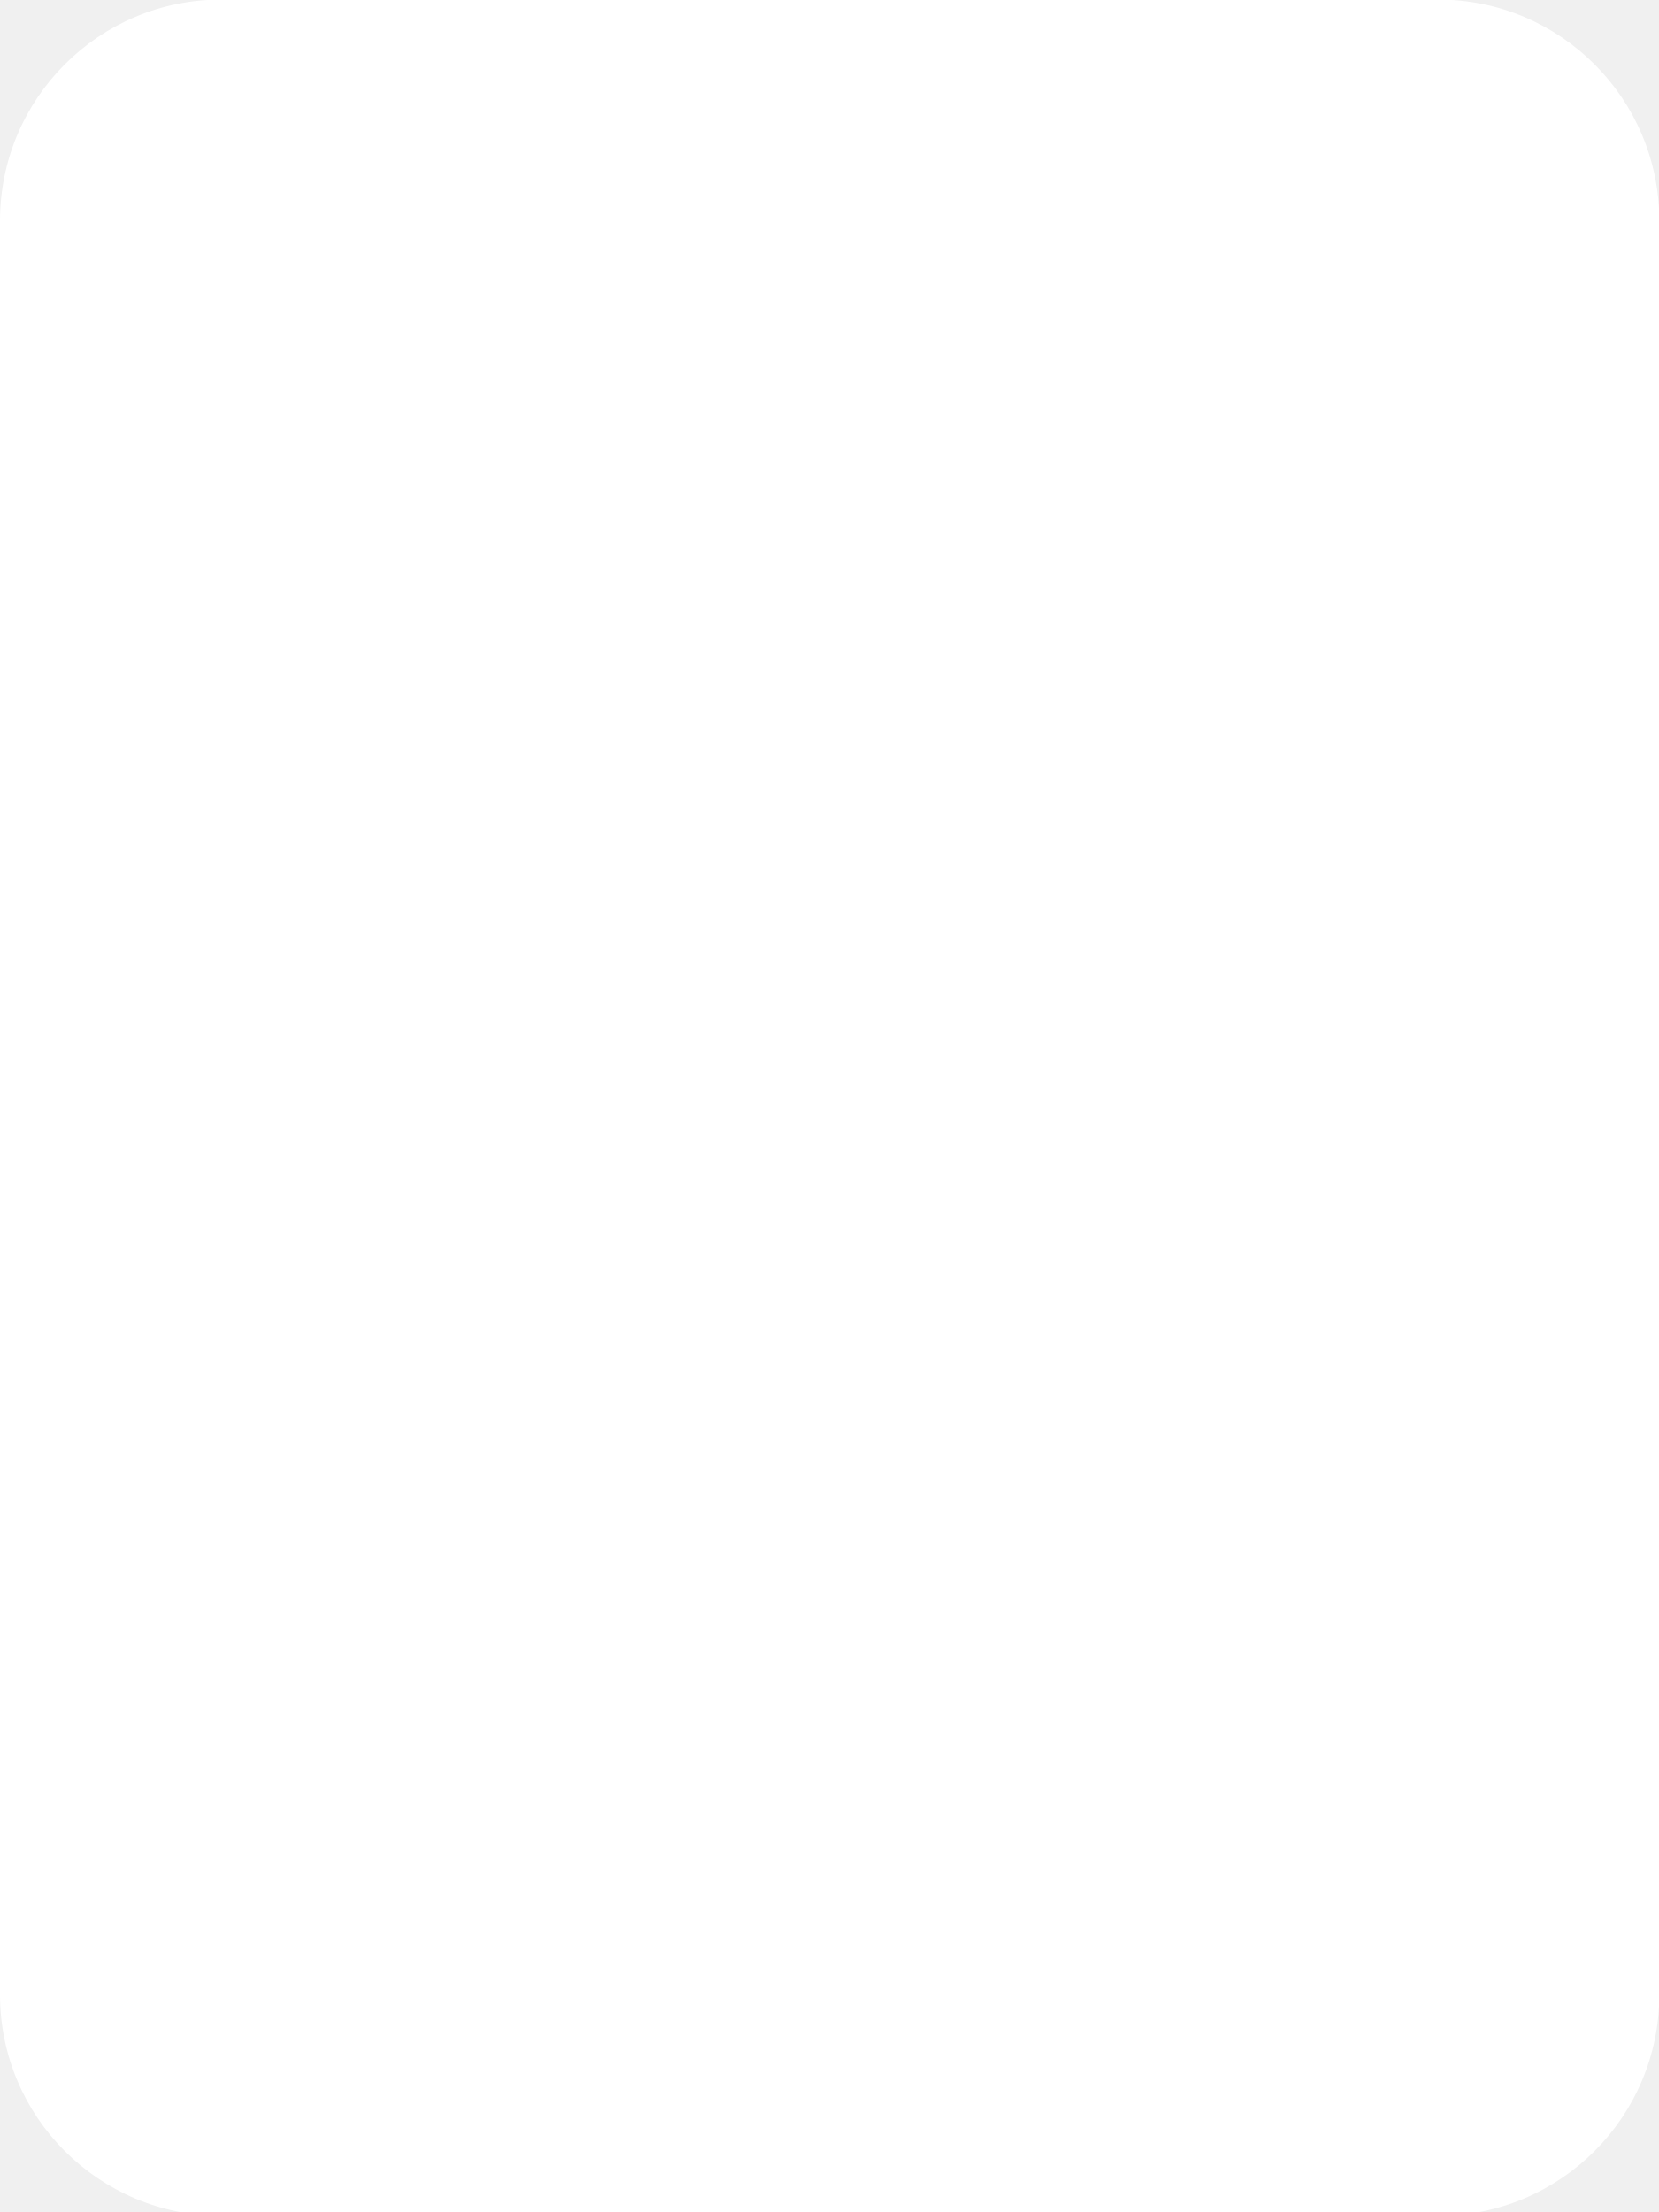
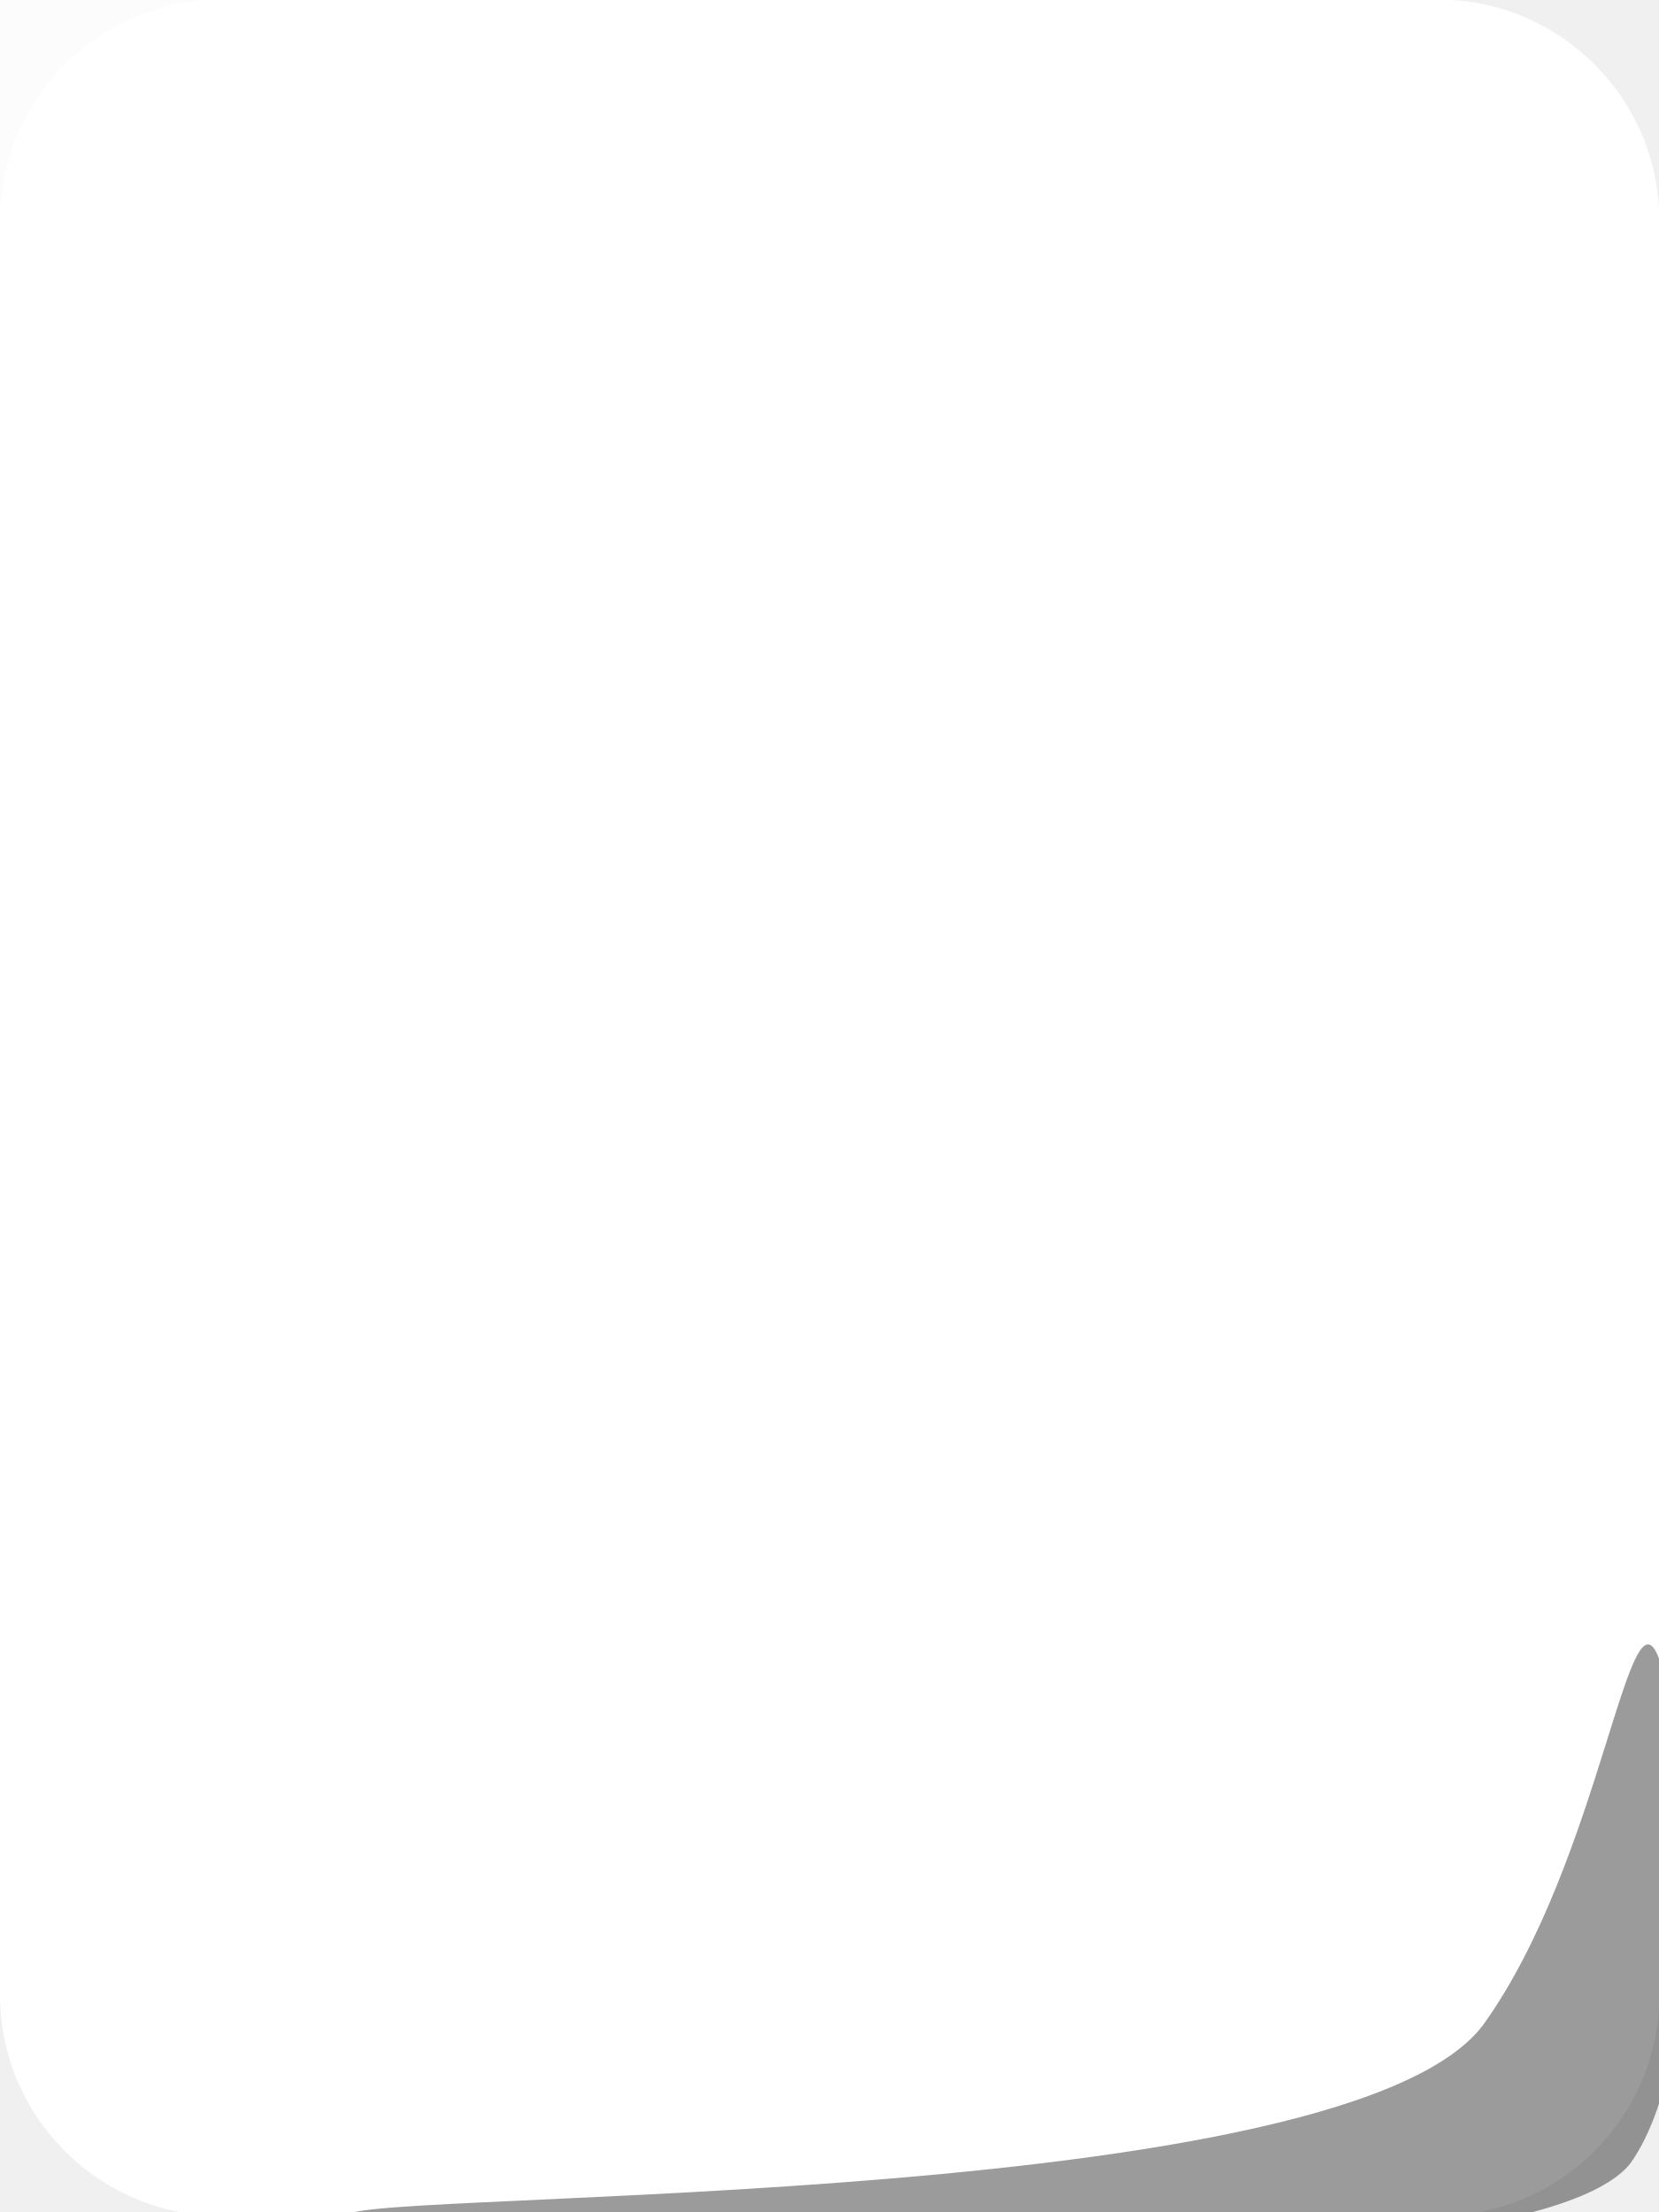
<svg xmlns="http://www.w3.org/2000/svg" width="300" height="400">
-   <defs>
-     <mask id="c" maskUnits="userSpaceOnUse">
-       <rect width="300.059" height="400.778" x="-451.938" y="-1325.603" ry="40" style="opacity:1;fill:#ffffff;fill-opacity:1;fill-rule:nonzero;stroke:none;stroke-width:10;stroke-linecap:butt;stroke-linejoin:round;stroke-miterlimit:4;stroke-dasharray:none;stroke-dashoffset:0;stroke-opacity:1" transform="scale(-1)" />
-     </mask>
-     <mask id="b" maskUnits="userSpaceOnUse">
-       <rect width="300.059" height="400.778" y="652.284" ry="40" style="opacity:1;fill:#ffffff;fill-opacity:1;fill-rule:nonzero;stroke:none;stroke-width:10;stroke-linecap:butt;stroke-linejoin:round;stroke-miterlimit:4;stroke-dasharray:none;stroke-dashoffset:0;stroke-opacity:1" />
-     </mask>
-     <filter id="a" style="color-interpolation-filters:sRGB">
-       <feGaussianBlur result="blur" stdDeviation="2.51 2.51" />
-     </filter>
-   </defs>
  <g transform="translate(0 -652.362)">
    <rect width="300.059" height="400.778" y="652.284" ry="40" style="opacity:1;fill:#ffffff;fill-opacity:1;fill-rule:nonzero;stroke:none;stroke-width:10;stroke-linecap:butt;stroke-linejoin:round;stroke-miterlimit:4;stroke-dasharray:none;stroke-dashoffset:0;stroke-opacity:1" />
    <path d="M-4.769 775.071c-4.881-33.076-12.077-100.834 3.49-123.007 20.277-26.12 234.78-20.433 264.593 1.846 12.9 8.739-204.155 2.567-227.406 31.19C13.2 712.468.651 818.187-4.769 775.071Z" mask="url(#b)" style="fill:#fff;fill-opacity:.784;fill-rule:evenodd;stroke:none;stroke-width:1px;stroke-linecap:butt;stroke-linejoin:miter;stroke-opacity:1;filter:url(#a)" />
    <path d="M151.736 1025.018c-3.327-9.314-10.249-68.454 5.318-90.627 20.277-26.12 219.436-16.458 231.555-9.932 11.074 5.317-178.604.06-204.851 34.867-21.594 30-26.501 82.178-32.022 65.692z" mask="url(#c)" style="fill:#000;fill-opacity:.392;fill-rule:evenodd;stroke:none;stroke-width:1px;stroke-linecap:butt;stroke-linejoin:miter;stroke-opacity:1;filter:url(#a)" transform="rotate(180 225.969 988.943)" />
  </g>
</svg>
